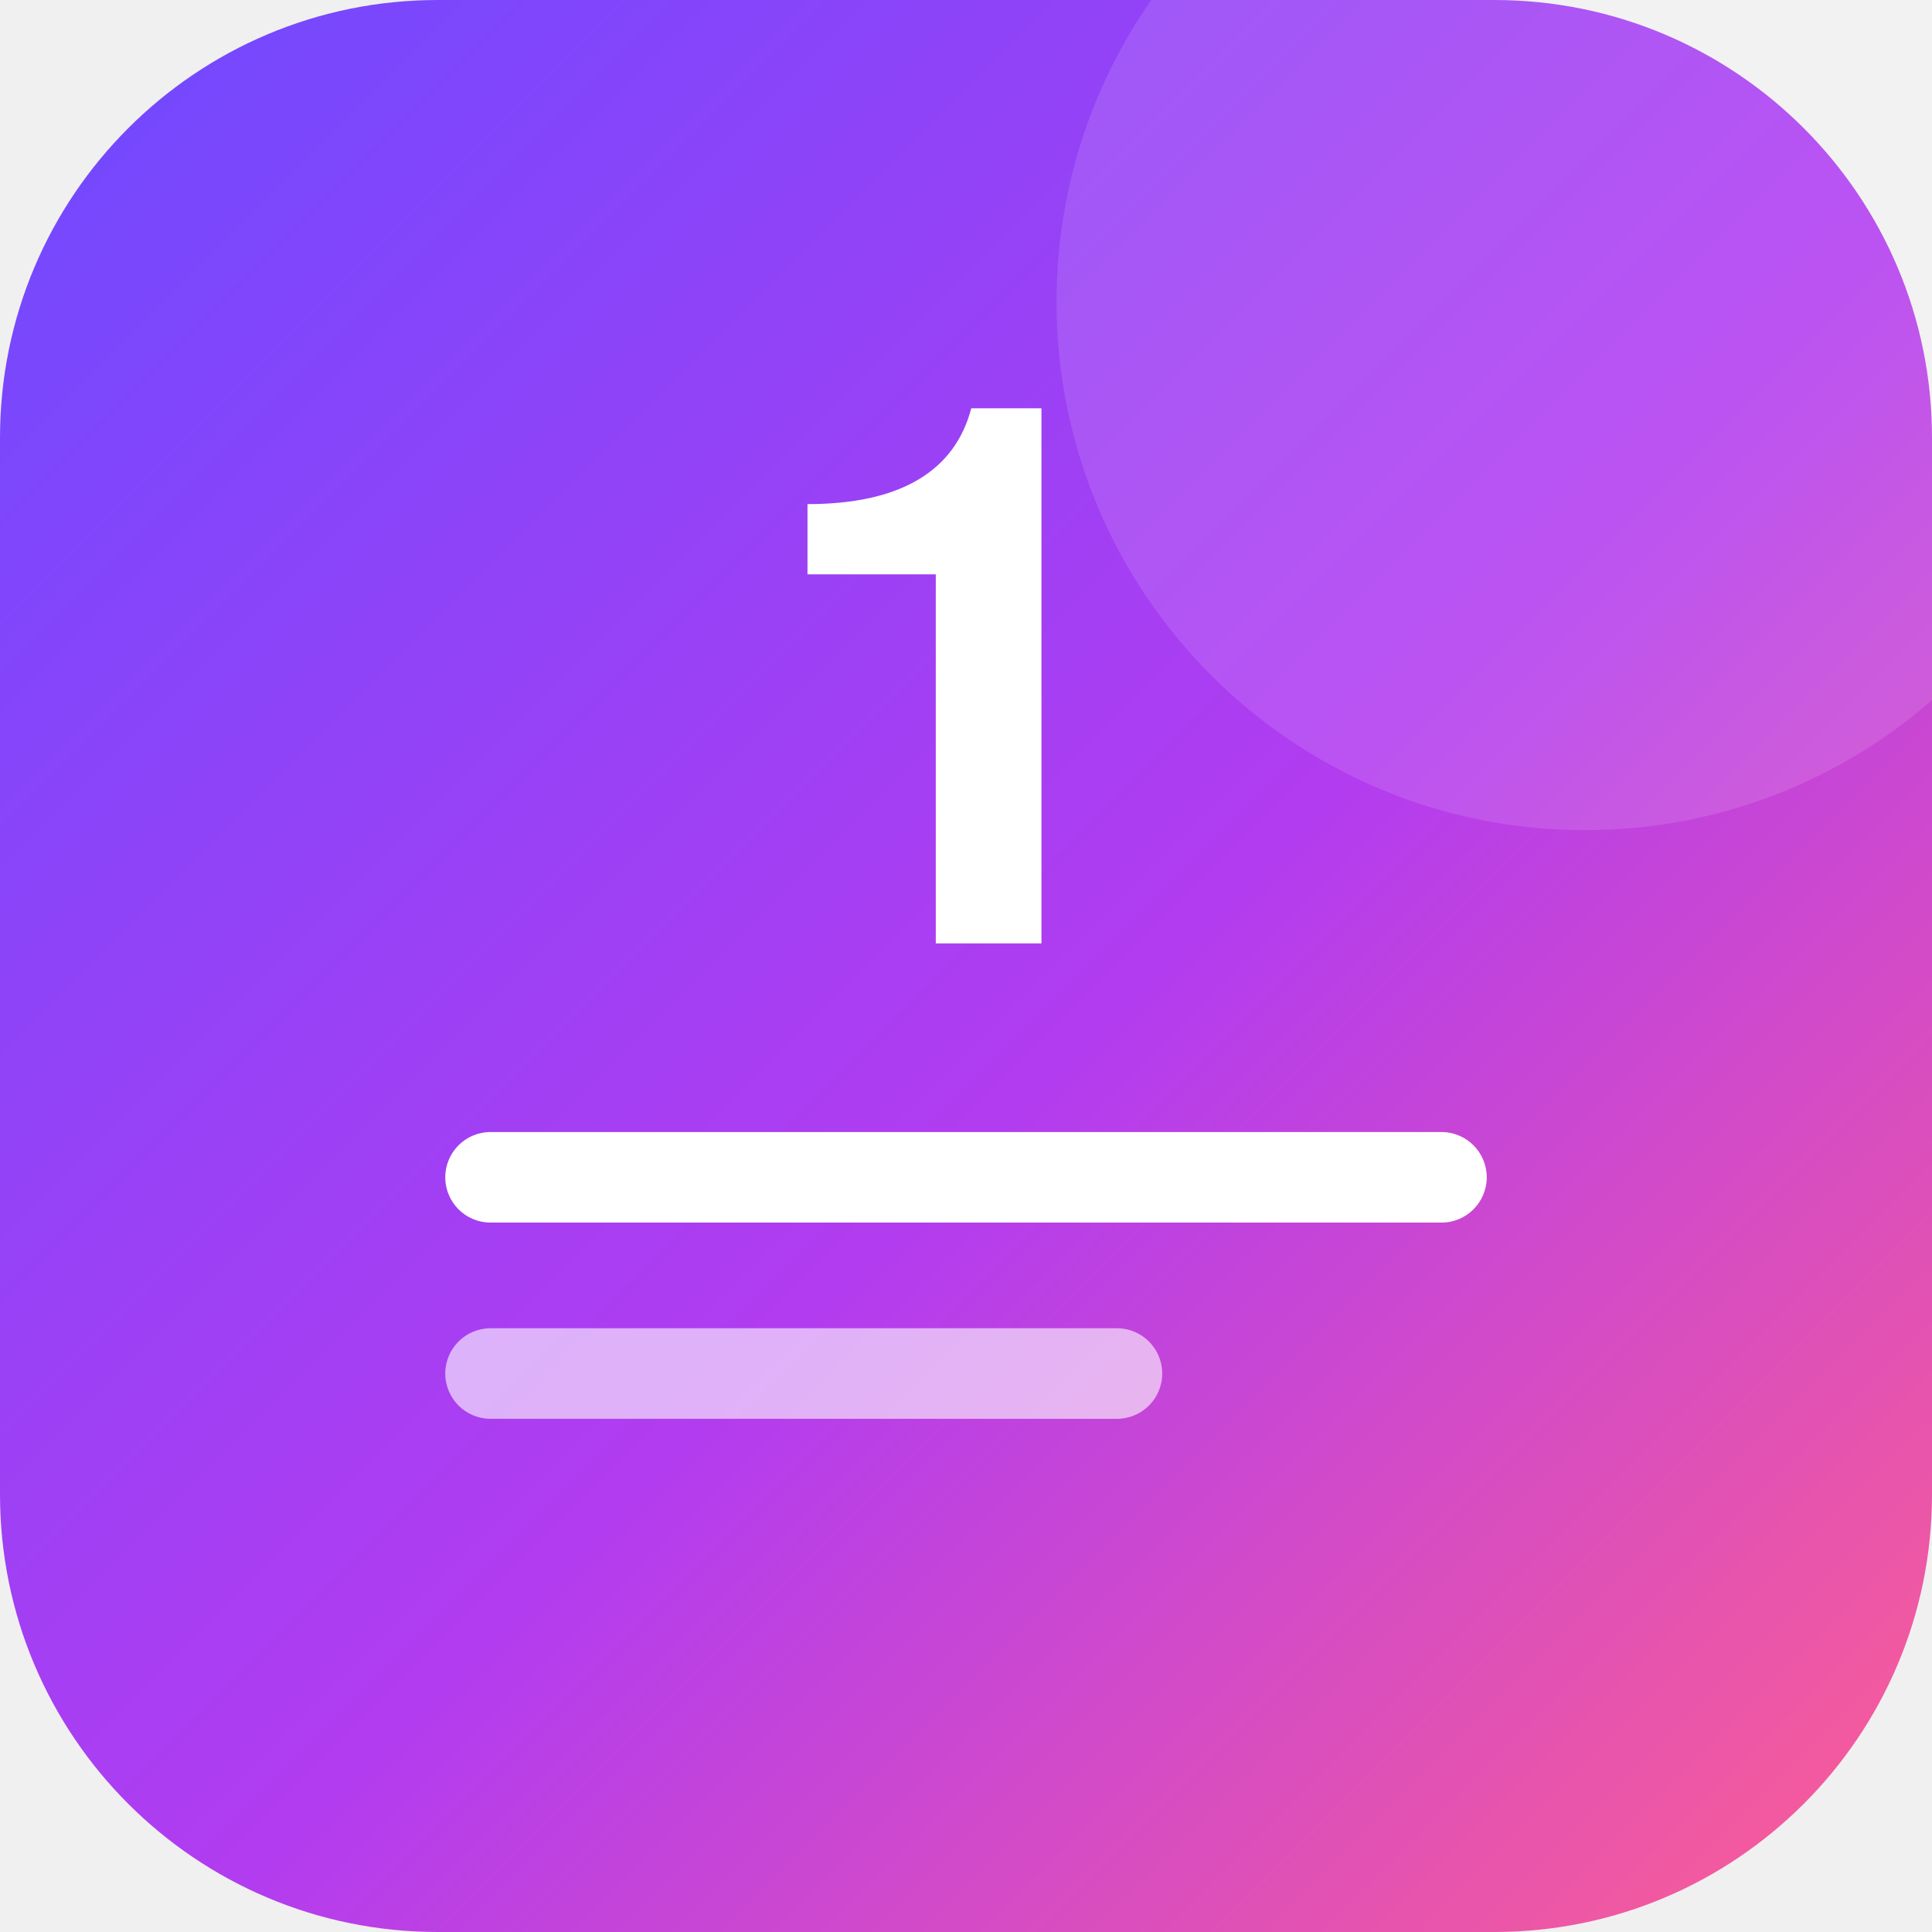
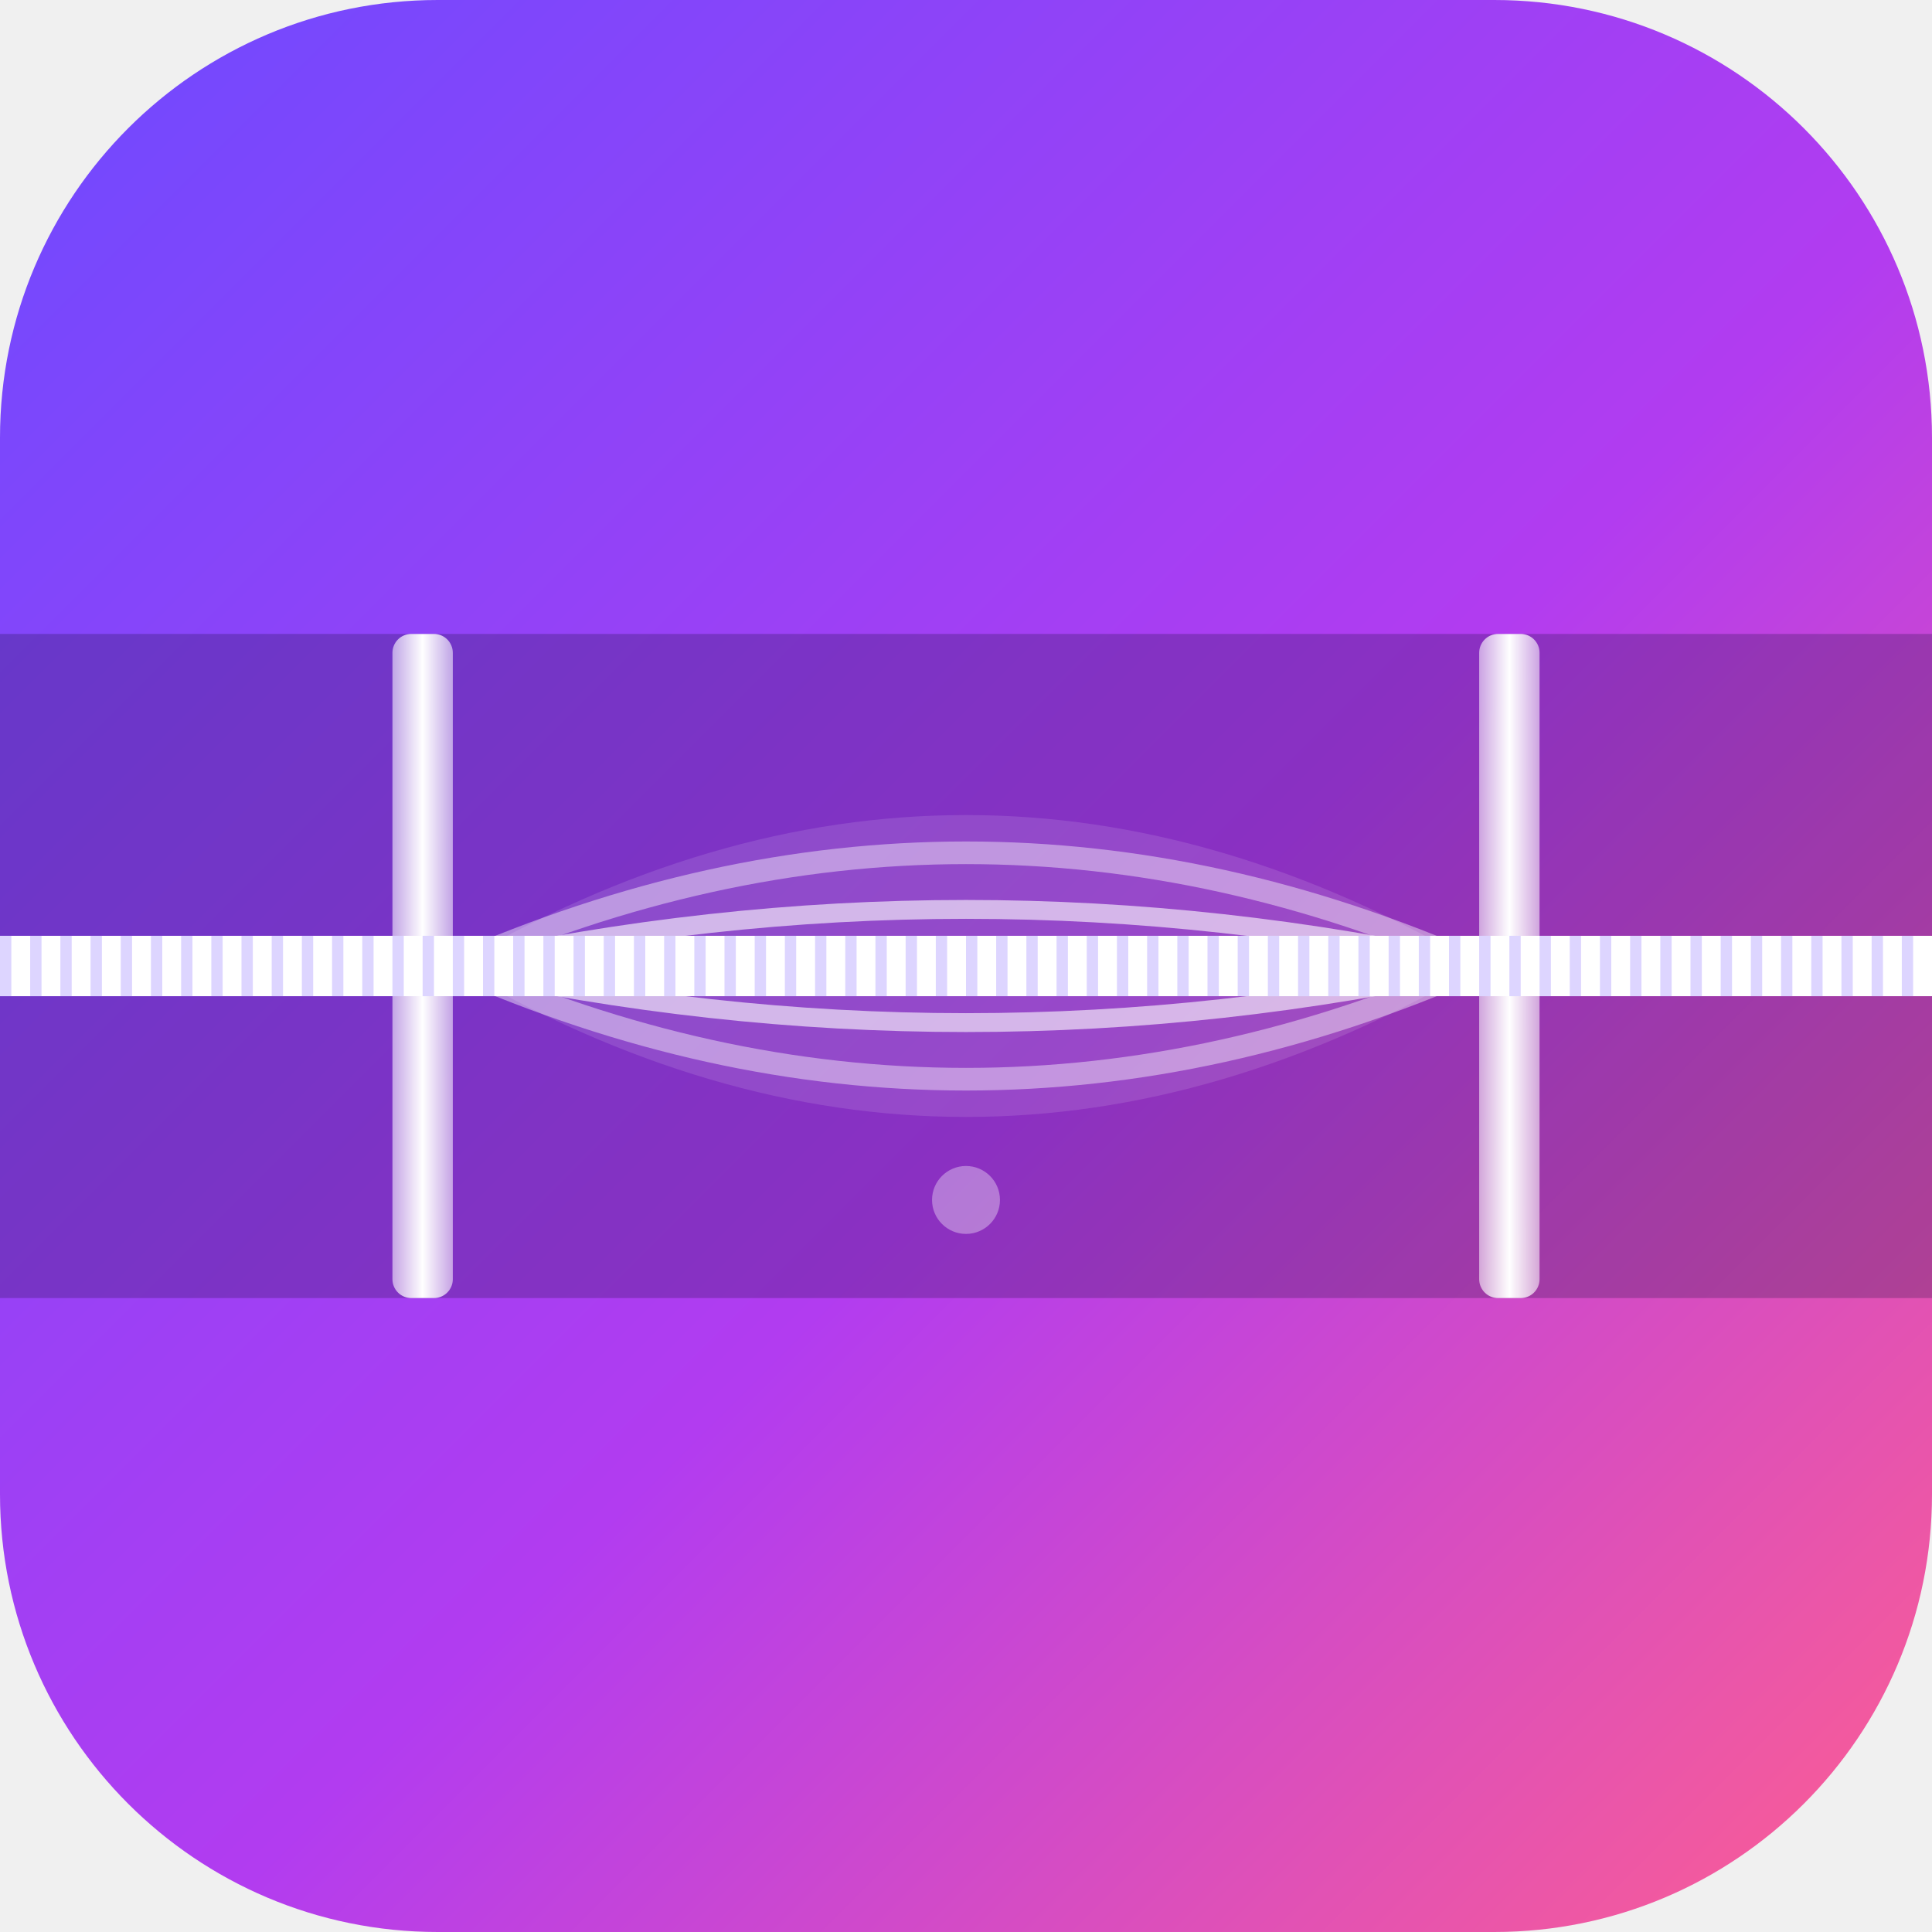
<svg xmlns="http://www.w3.org/2000/svg" viewBox="0 0 512 512">
  <defs>
    <linearGradient id="g" x1="0" y1="0" x2="1" y2="1">
      <stop offset="0" stop-color="#6d4aff" />
      <stop offset=".55" stop-color="#b23cf0" />
      <stop offset="1" stop-color="#ff5f8f" />
    </linearGradient>
+     <linearGradient id="fret" x1="0" y1="0" x2="1" y2="0">
+       <stop offset="0" stop-color="#ffffff" stop-opacity=".55" />
+       <stop offset=".5" stop-color="#ffffff" />
+       <stop offset="1" stop-color="#ffffff" stop-opacity=".55" />
+     </linearGradient>
+     <linearGradient id="str" x1="0" y1="0" x2="0" y2="1">
+       <stop offset="0" stop-color="#ffffff" />
+       <stop offset="1" stop-color="#e4d9ff" />
+     </linearGradient>
  </defs>
  <rect width="512" height="512" rx="116" fill="url(#g)" />
-   <circle cx="420" cy="80" r="140" fill="#fff" opacity=".12" />
-   <text x="256" y="250" text-anchor="middle" font-family="Helvetica, Arial, sans-serif" font-weight="800" font-size="200" fill="#fff">1</text>
-   <rect x="118" y="300" width="276" height="24" rx="12" fill="#fff" />
-   <rect x="118" y="352" width="190" height="24" rx="12" fill="#fff" opacity=".6" />
+   <rect x="0" y="168" width="512" height="176" fill="#1b0f3d" opacity=".26" />
+   <rect x="104" y="168" width="16" height="176" rx="5" fill="url(#fret)" />
+   <rect x="392" y="168" width="16" height="176" rx="5" fill="url(#fret)" />
+   <circle cx="256" cy="318" r="9" fill="#ffffff" opacity=".35" />
+   <path d="M120 256 Q256 176 392 256 Q256 336 120 256 Z" fill="#ffffff" opacity=".12" />
+   <path d="M120 256 Q256 196 392 256" fill="none" stroke="#ffffff" stroke-width="6" stroke-linecap="round" opacity=".42" />
+   <path d="M120 256 Q256 316 392 256" fill="none" stroke="#ffffff" stroke-width="6" stroke-linecap="round" opacity=".42" />
+   <path d="M120 256 Q256 226 392 256" fill="none" stroke="#ffffff" stroke-width="5" stroke-linecap="round" opacity=".6" />
+   <path d="M120 256 Q256 286 392 256" fill="none" stroke="#ffffff" stroke-width="5" stroke-linecap="round" opacity=".6" />
+   <line x1="0" y1="256" x2="512" y2="256" stroke="#ffffff" stroke-width="16" />
+   <line x1="0" y1="256" x2="512" y2="256" stroke="#9f86ff" stroke-width="16" stroke-dasharray="3 5" opacity=".35" />
</svg>
